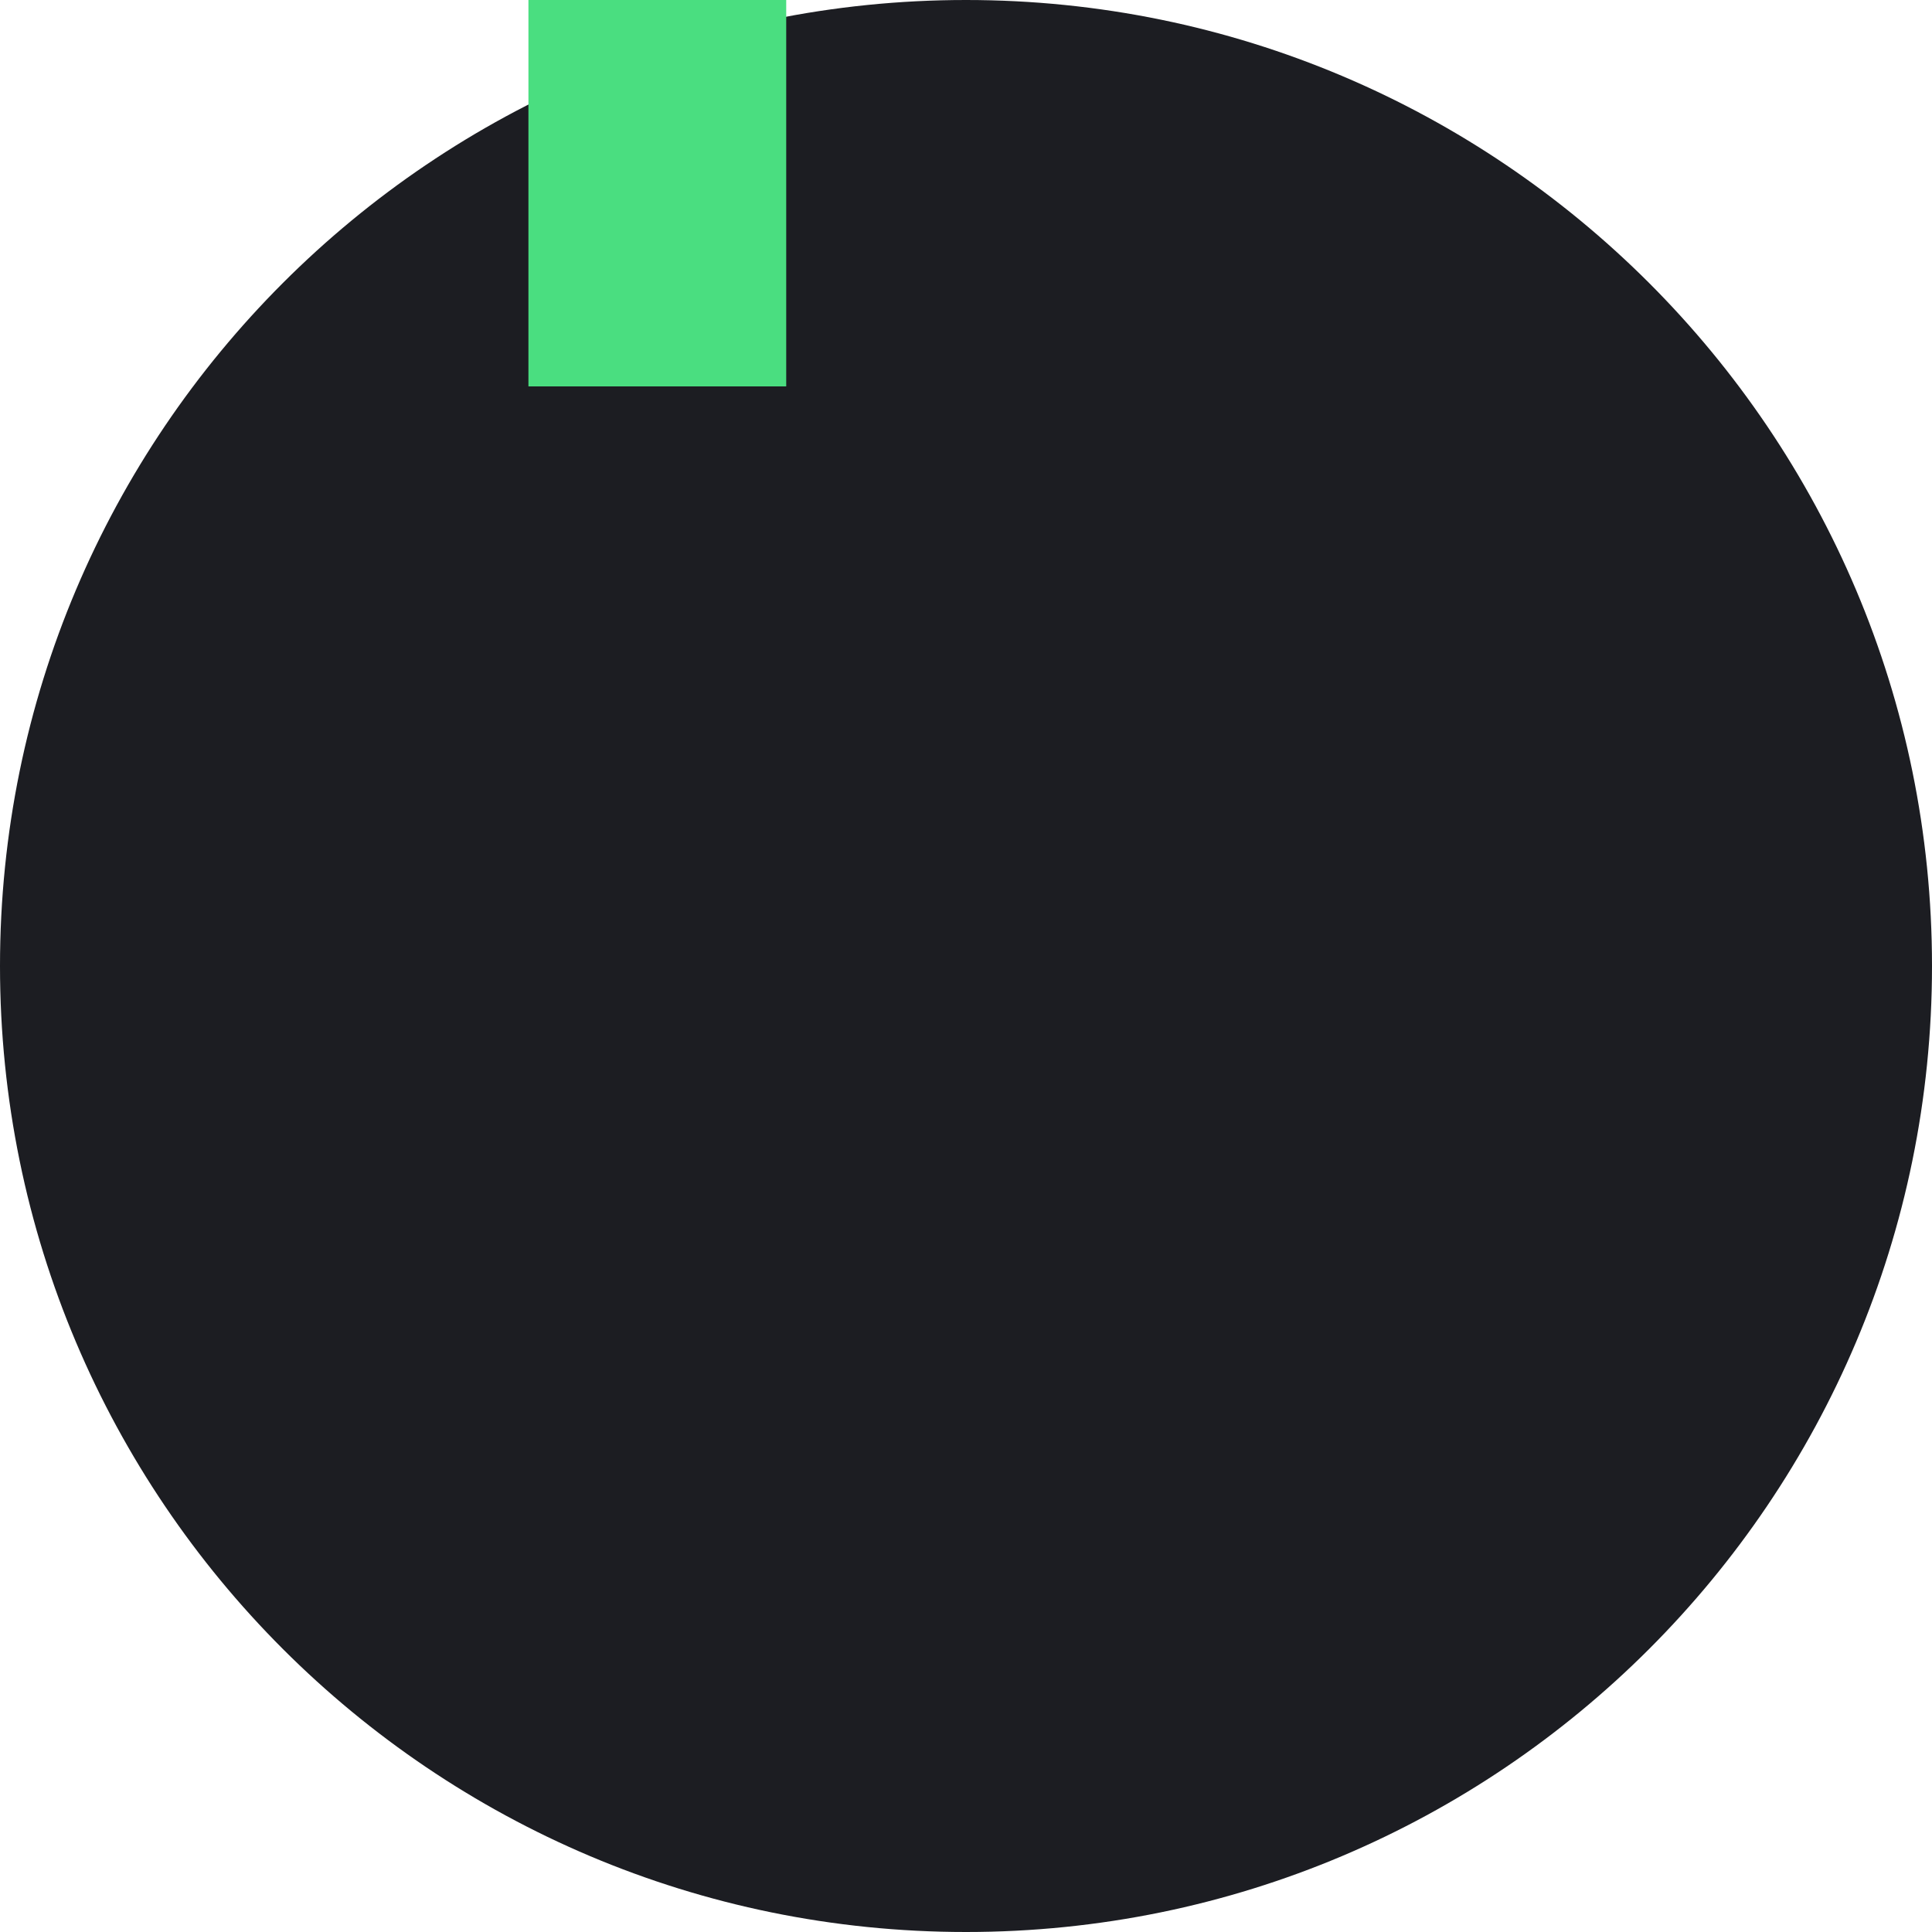
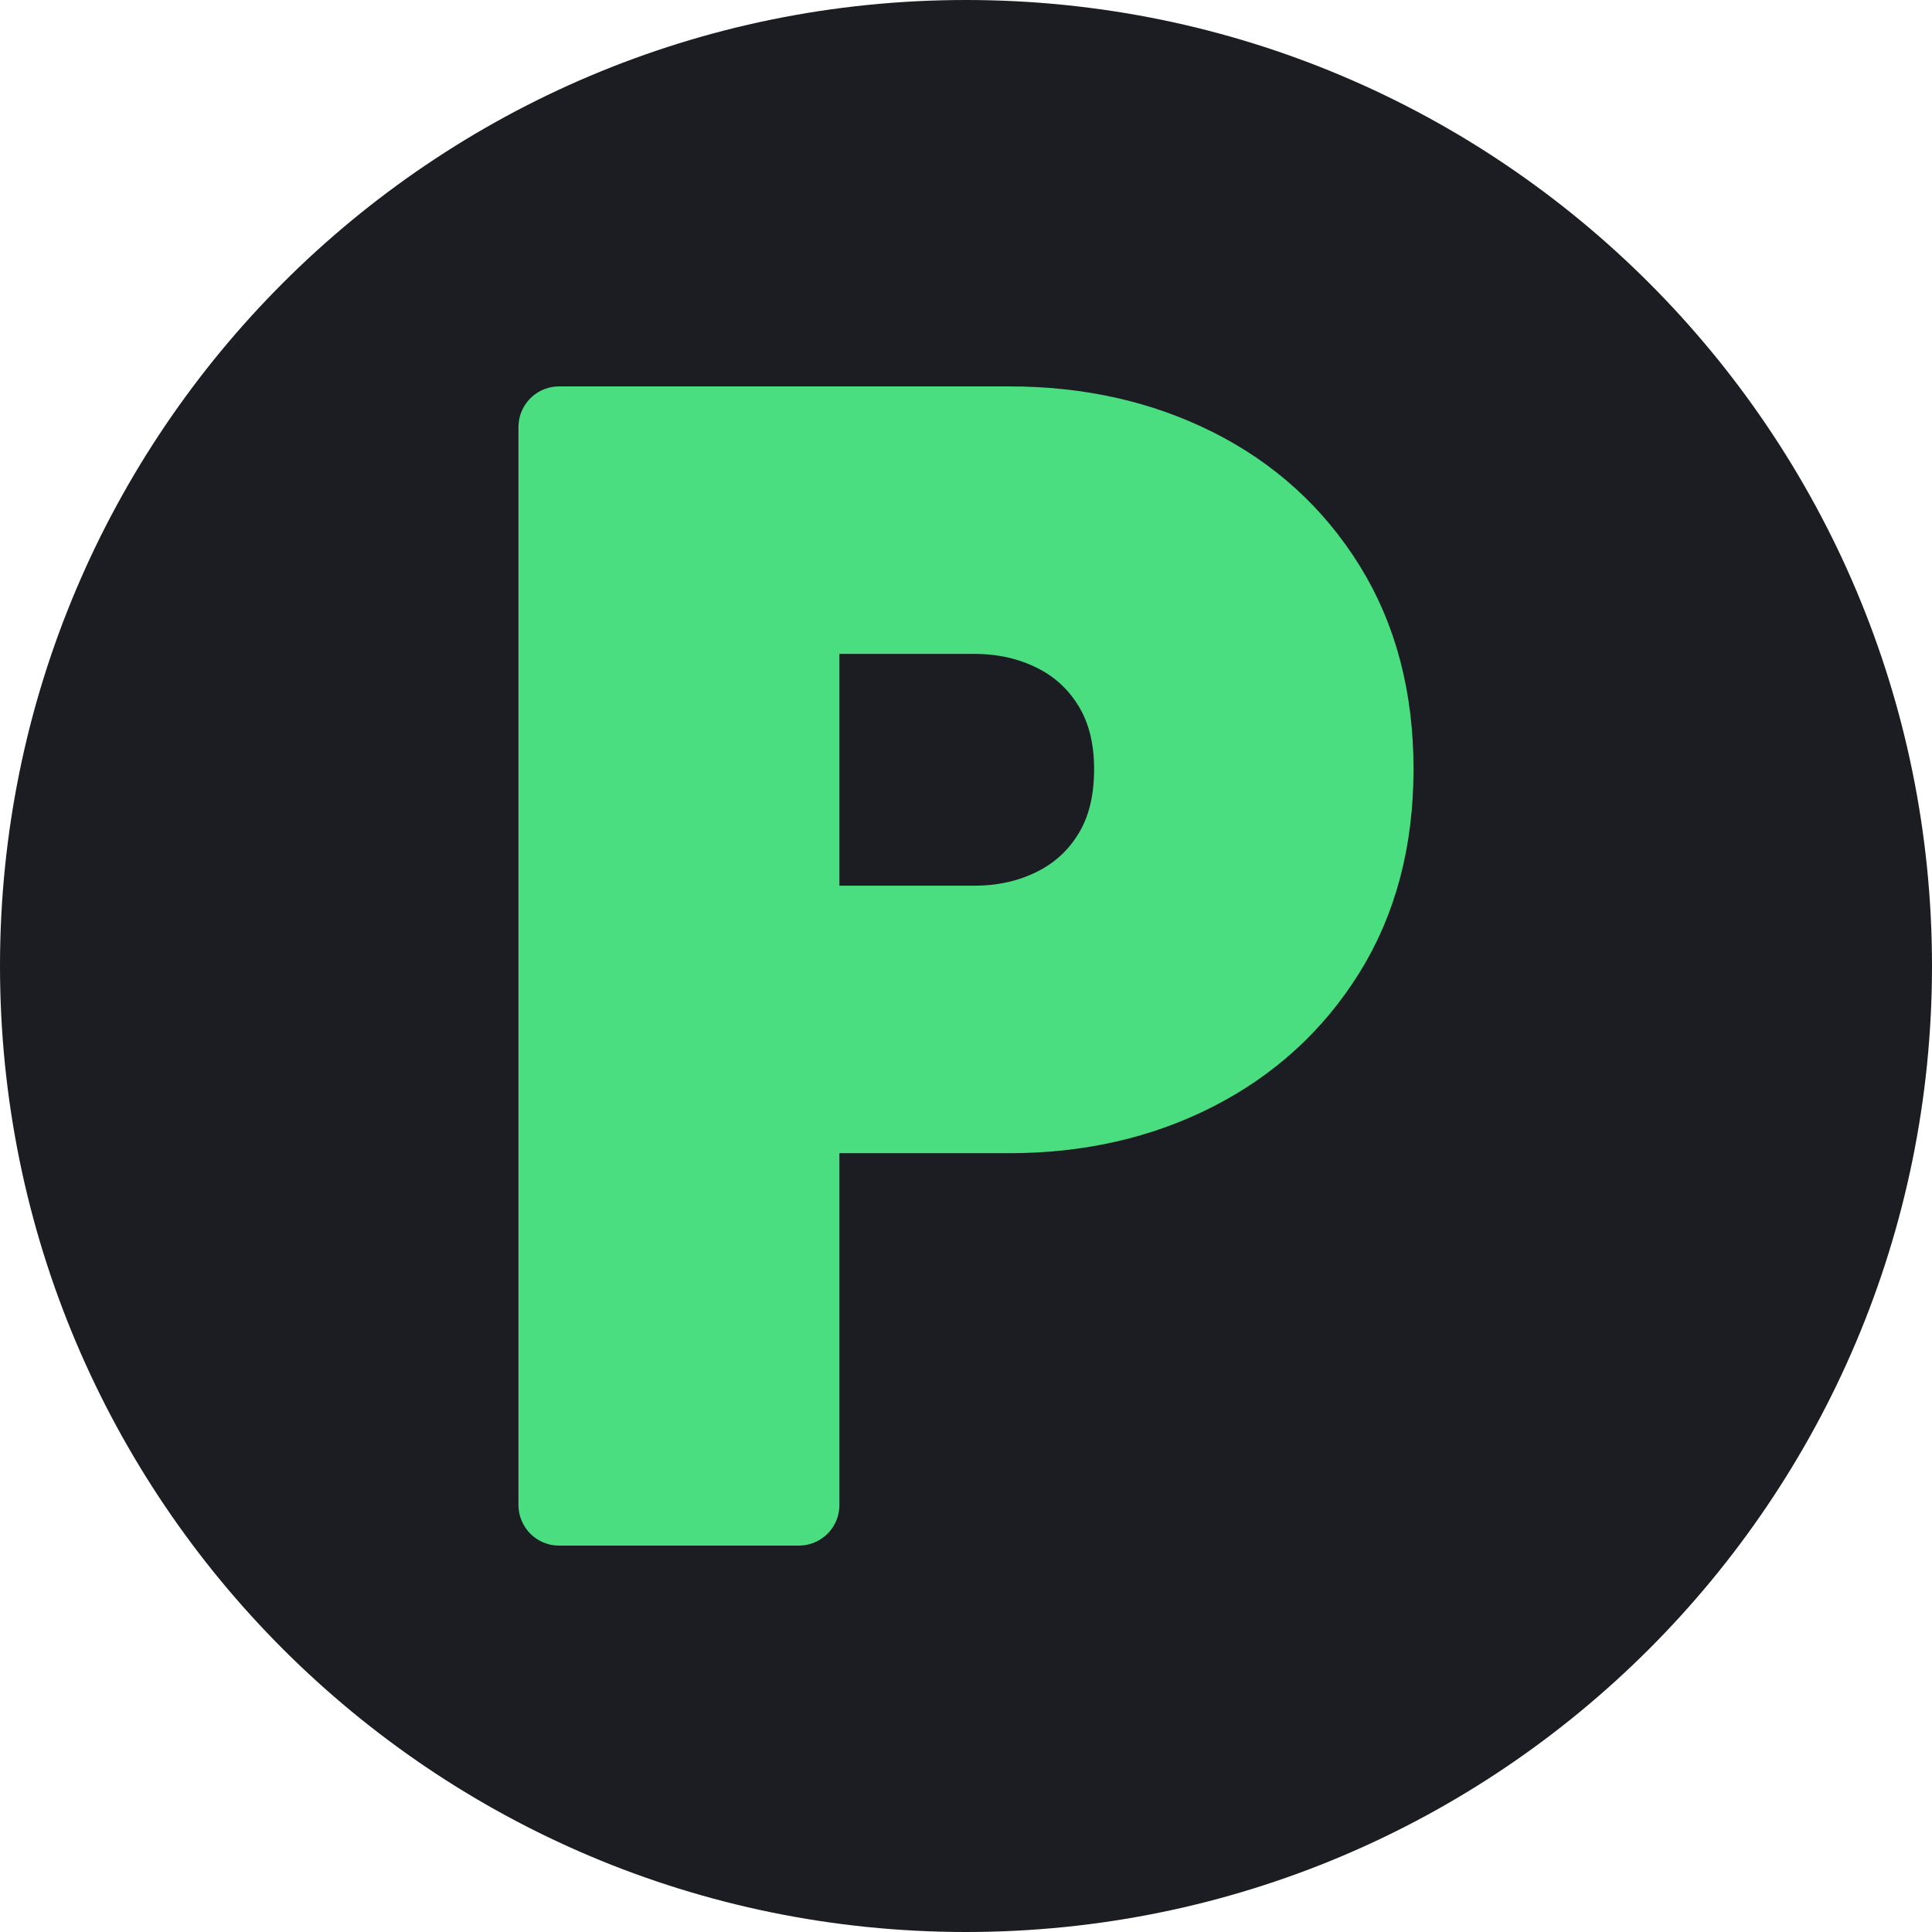
<svg xmlns="http://www.w3.org/2000/svg" viewBox="0 0 1024 1024" width="512" height="512" role="img" aria-labelledby="ten mo">
  <circle id="khung" cx="512" cy="512" r="512" fill="#1C1D22" />
-   <g id="chu-p" transform="translate(280.08,-409.60)">
-     <path fill="#4ADE80" d="M104.431 390.744V284.573H236.709Q261.947 284.573 282.833 274.13Q303.719 263.687 315.903 243.671Q328.086 223.656 328.086 194.937Q328.086 167.089 315.903 147.073Q303.719 127.057 282.833 116.614Q261.947 106.171 236.709 106.171H104.431V0.0H256.725Q315.032 0.0 362.026 23.497Q409.02 46.994 436.433 90.942Q463.846 134.89 463.846 194.937Q463.846 254.985 436.433 298.933Q409.02 342.88 362.026 366.812Q315.032 390.744 256.725 390.744ZM0.0 614.4V0.0H136.63V614.4Z" />
+   <g id="chu-p" transform="translate(274.80,204.80)">
+     <path fill="#4ADE80" stroke="#4ADE80" stroke-width="43.05" stroke-linejoin="round" stroke-linecap="round" d="M118.639 384.89V286.159H241.649Q265.118 286.159 284.54 276.448Q303.963 266.736 315.293 248.123Q326.623 229.51 326.623 202.804Q326.623 176.907 315.293 158.294Q303.963 139.681 284.54 129.969Q265.118 120.258 241.649 120.258H118.639V21.527H260.262Q314.483 21.527 358.184 43.377Q401.885 65.227 427.377 106.096Q452.869 146.964 452.869 202.804Q452.869 258.644 427.377 299.512Q401.885 340.38 358.184 362.635Q314.483 384.89 260.262 384.89ZM21.527 592.873V21.527H148.583V592.873Z" />
  </g>
</svg>
